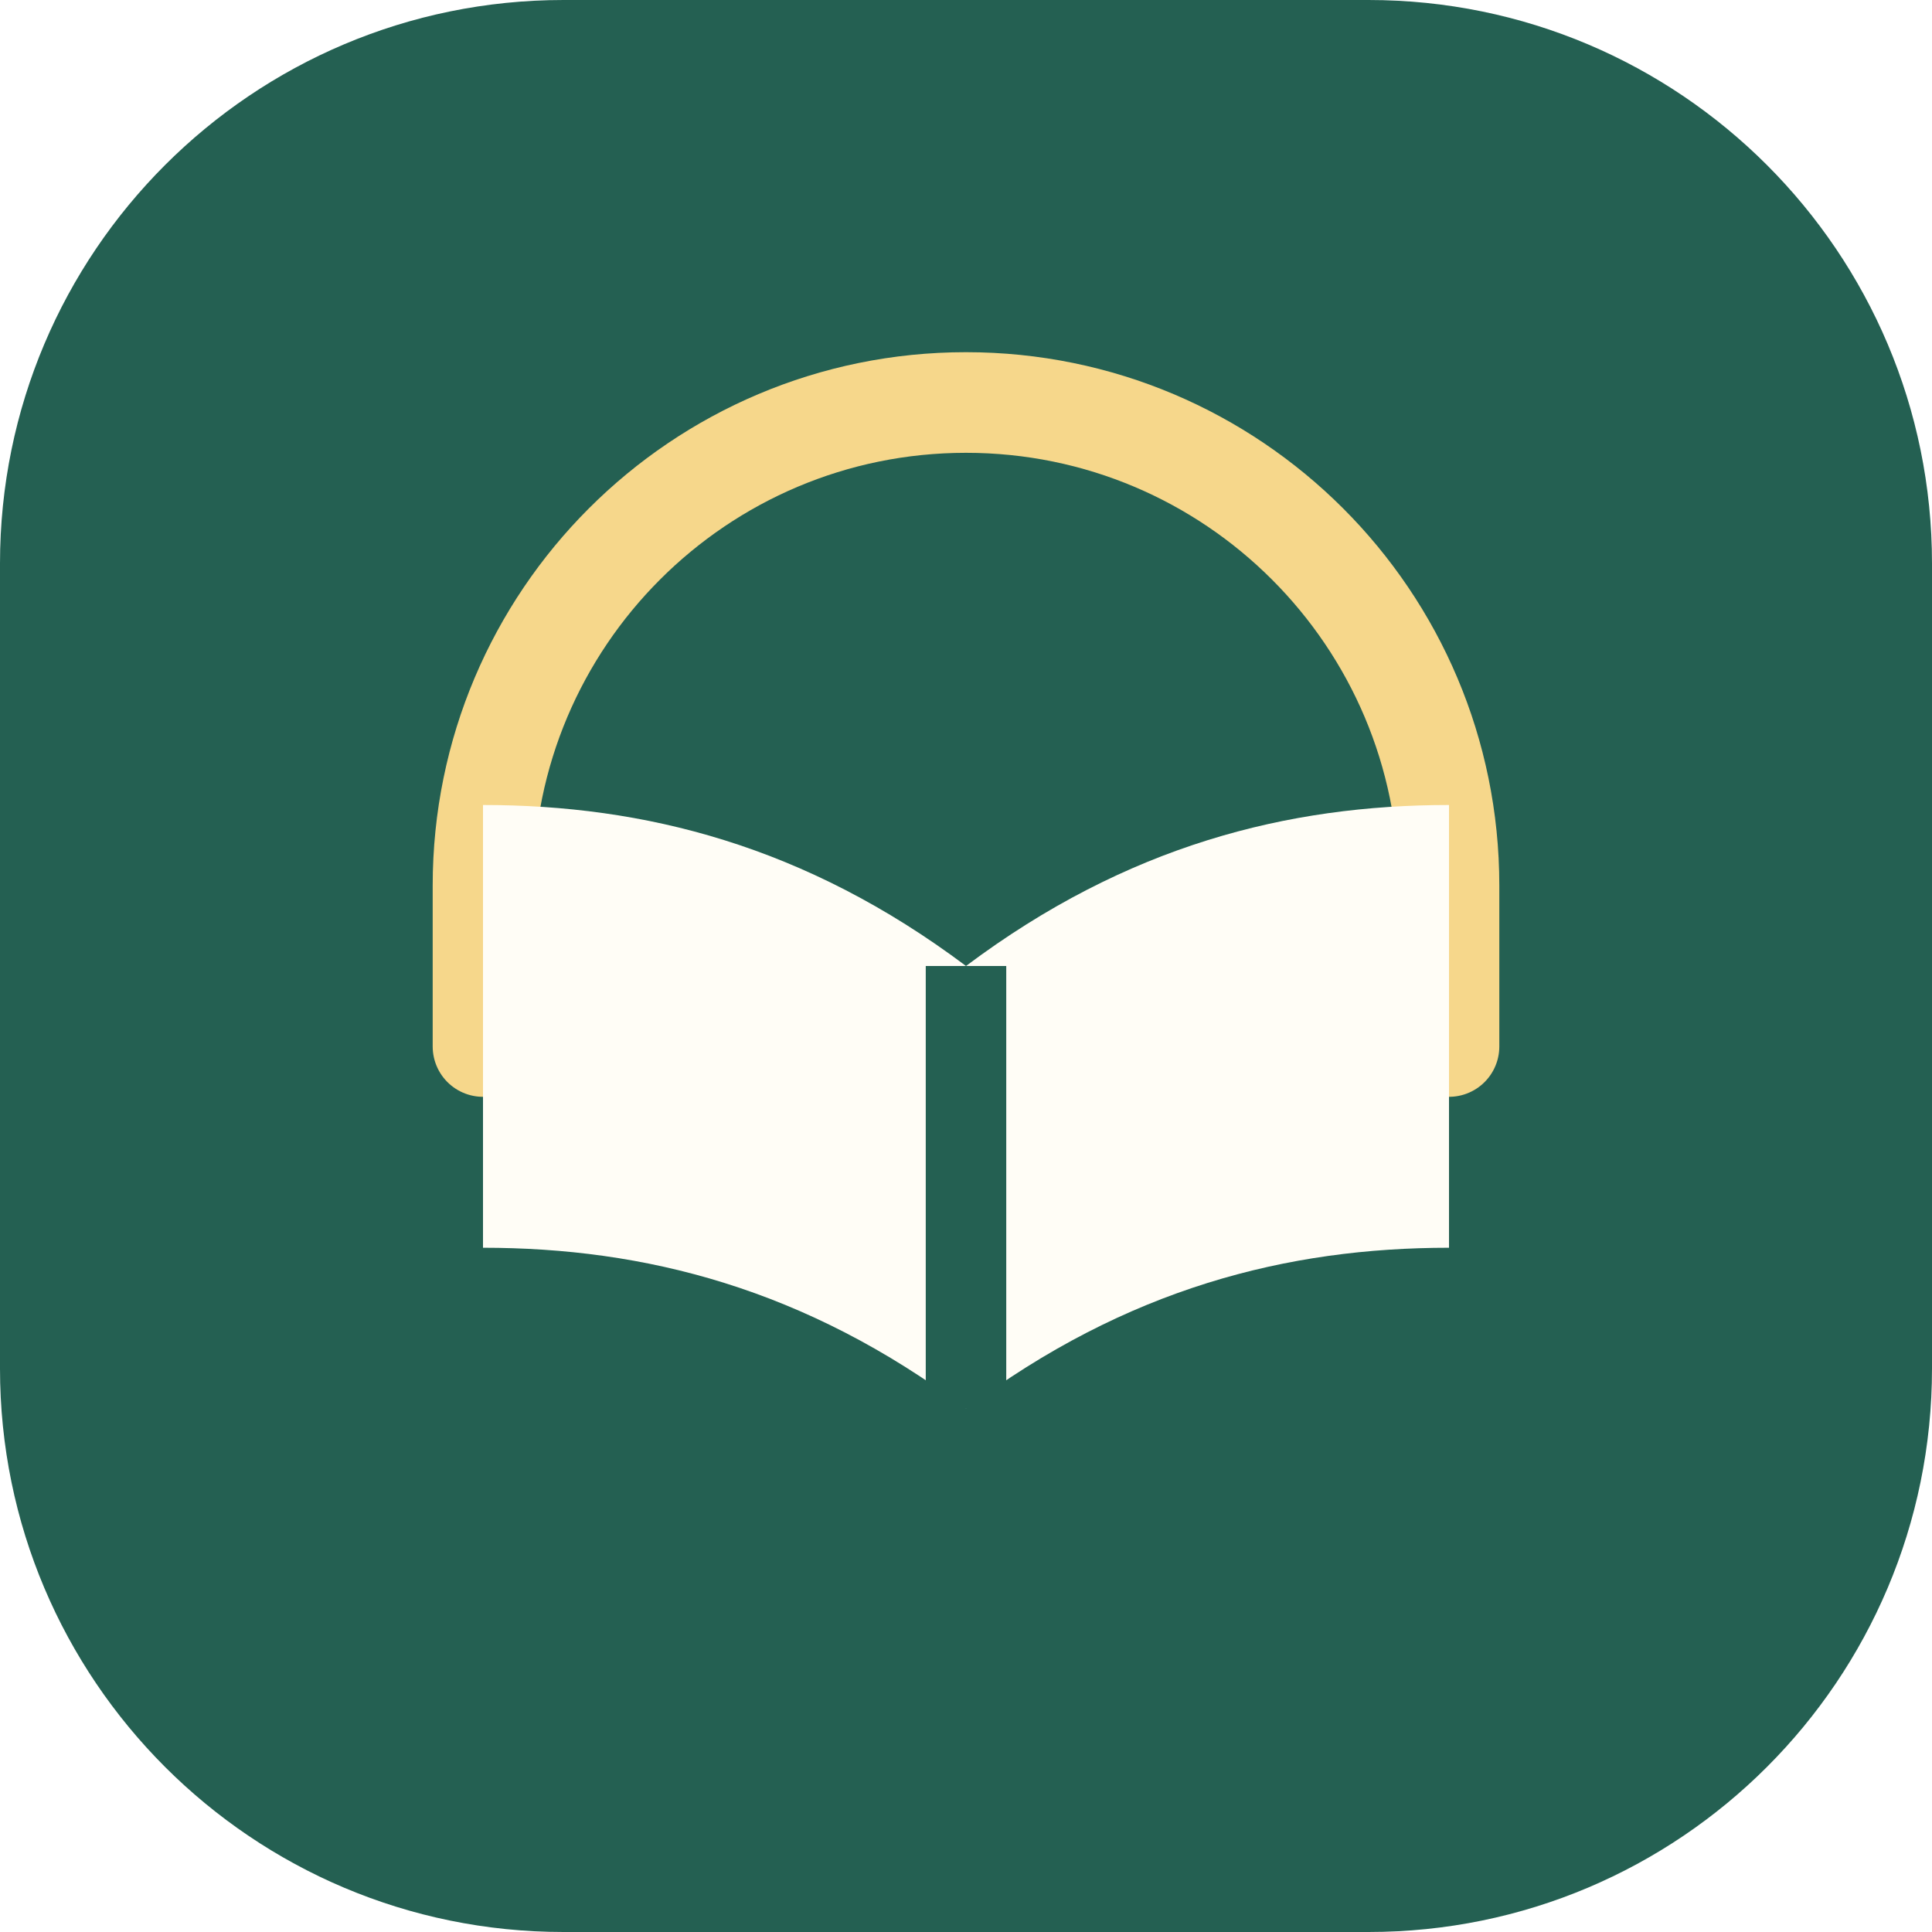
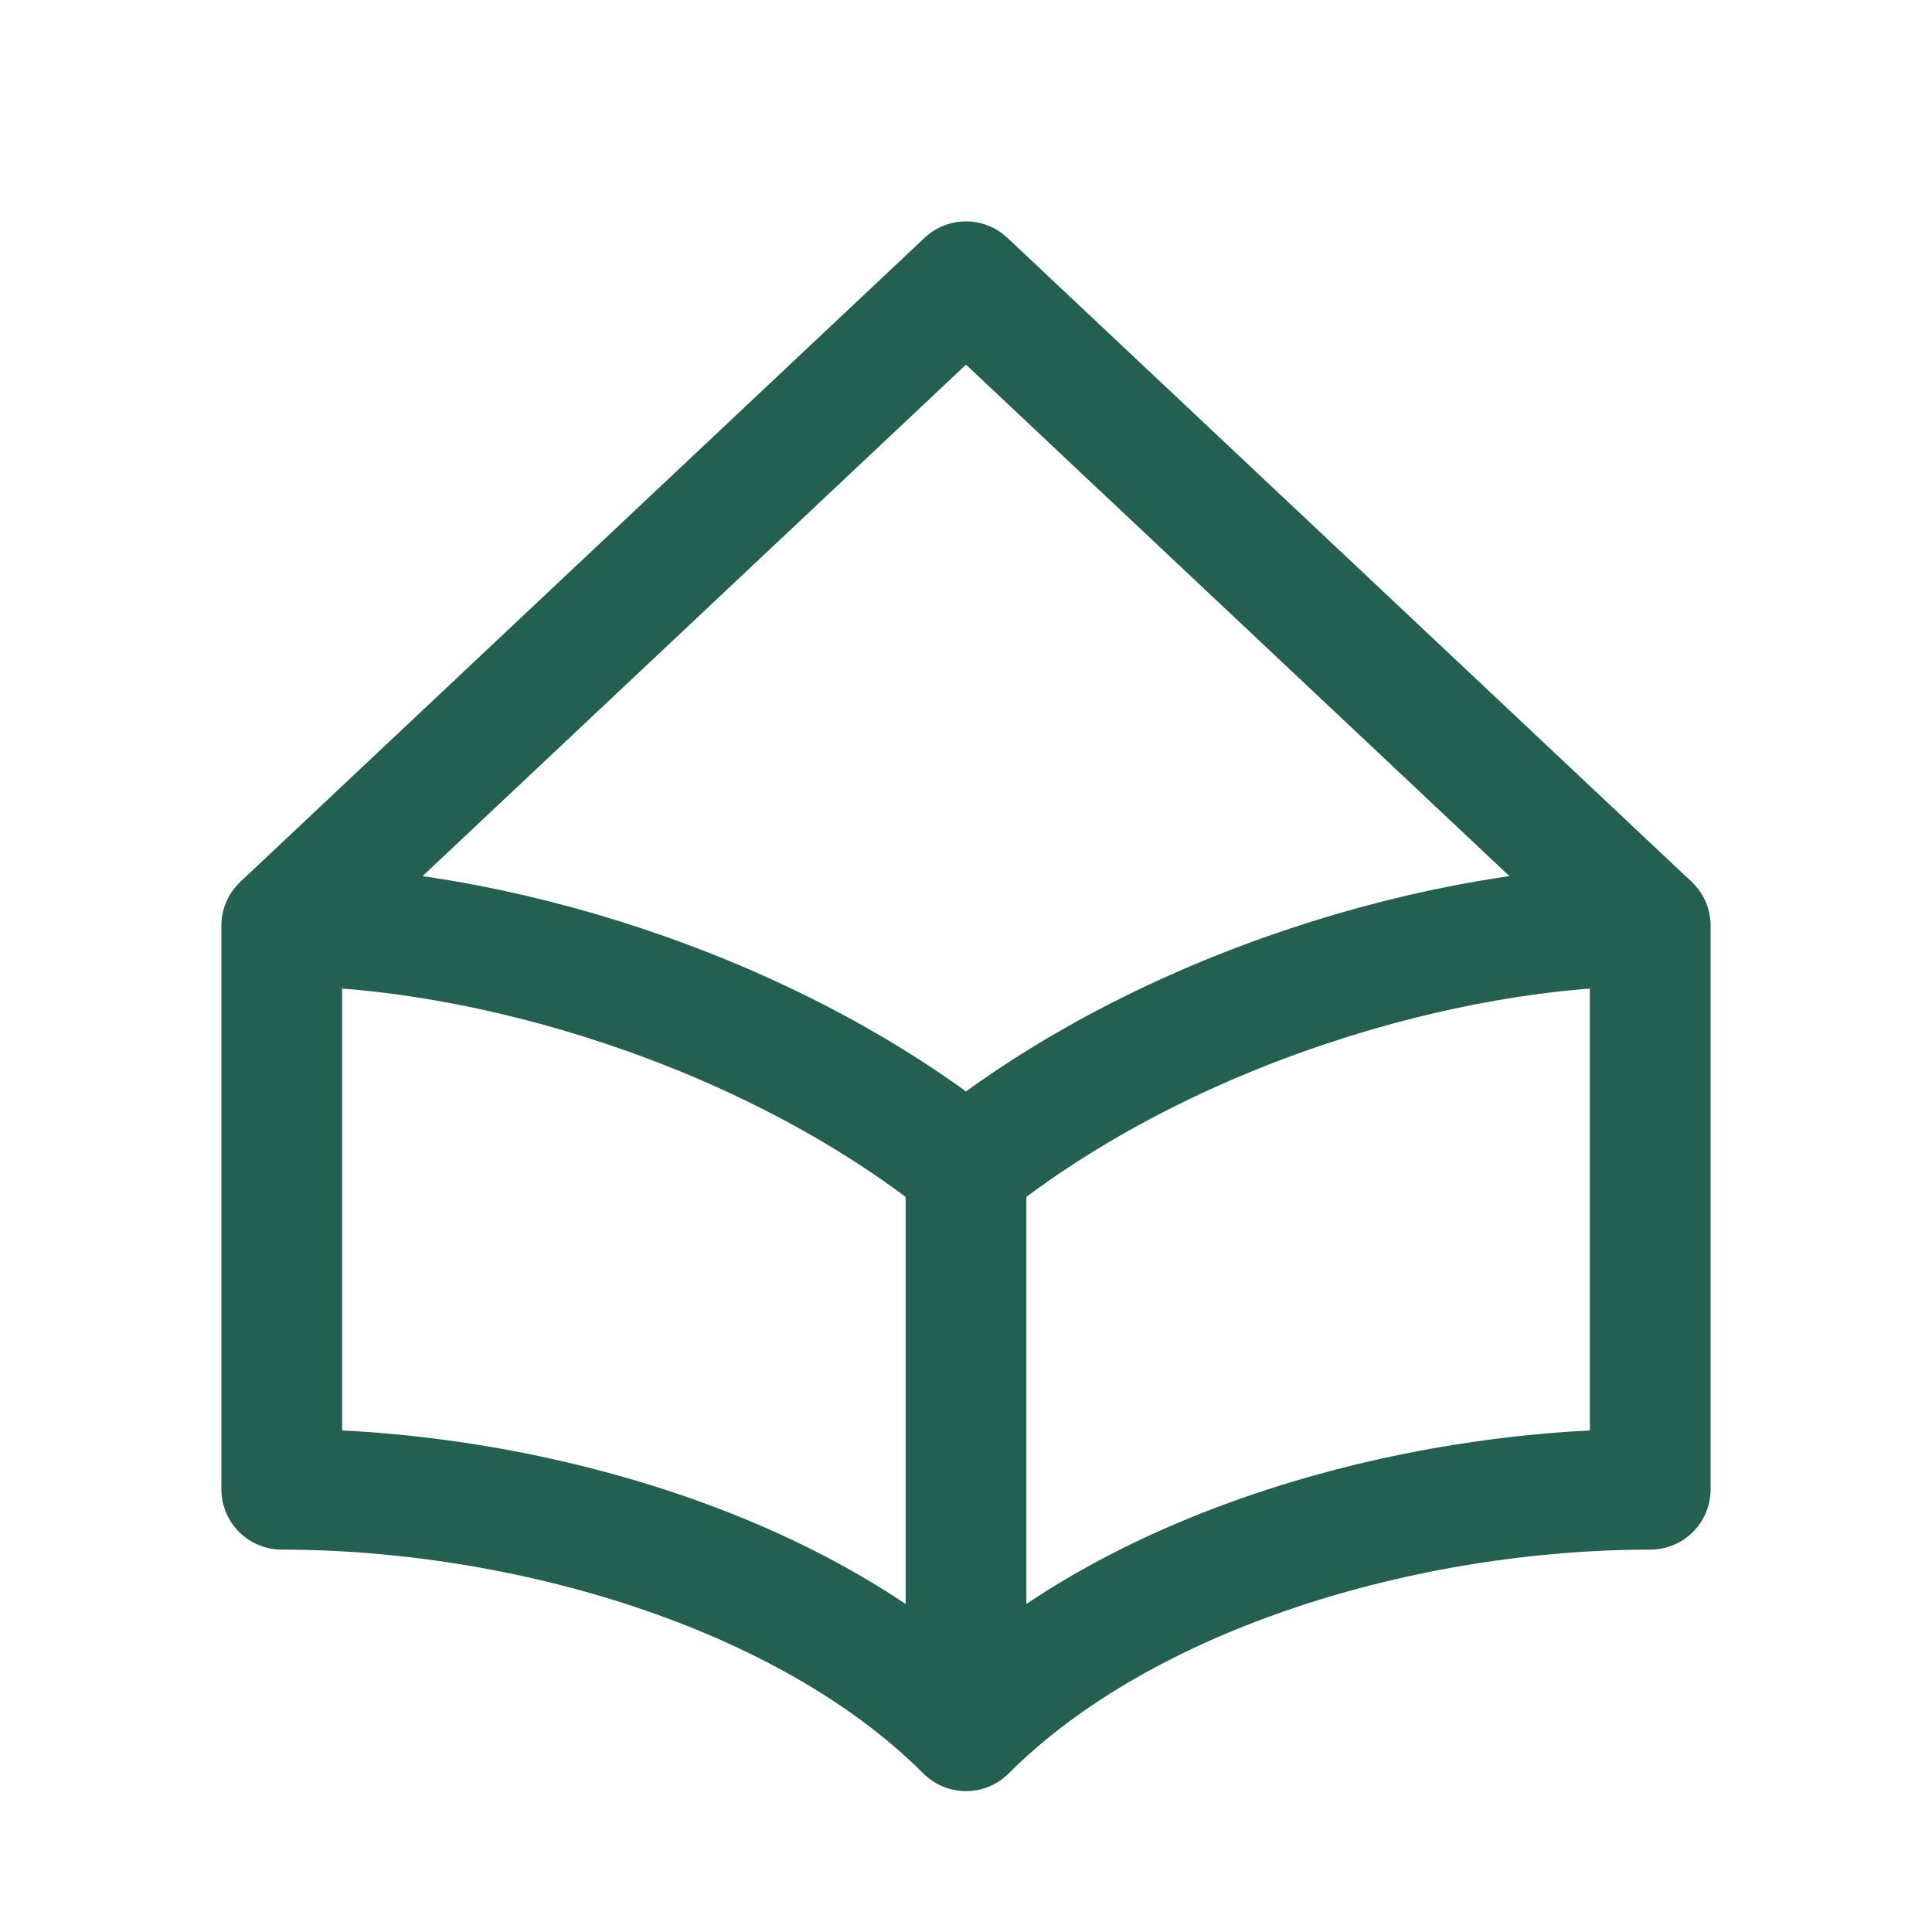
<svg xmlns="http://www.w3.org/2000/svg" viewBox="0 0 48 48" fill="none">
-   <rect width="48" height="48" rx="14" fill="#246052" />
-   <path d="M12 26V22a12 12 0 0 1 24 0v4" stroke="#F6D78B" stroke-width="2.5" stroke-linecap="round" />
-   <path d="M24 35c-4-3-8-4-12-4V20c4 0 8 1 12 4 4-3 8-4 12-4v11c-4 0-8 1-12 4Z" fill="#FFFDF6" />
-   <path d="M24 24v11" stroke="#246052" stroke-width="2" />
+   <path d="M7 23 24 7l17 16" stroke="#246052" stroke-width="3" stroke-linejoin="round" />
+   <path d="M24 29c-5-4-12-6-17-6v14c6 0 13 2 17 6 4-4 11-6 17-6V23c-5 0-12 2-17 6Zm0 0v14" stroke="#246052" stroke-width="3" stroke-linejoin="round" />
</svg>
